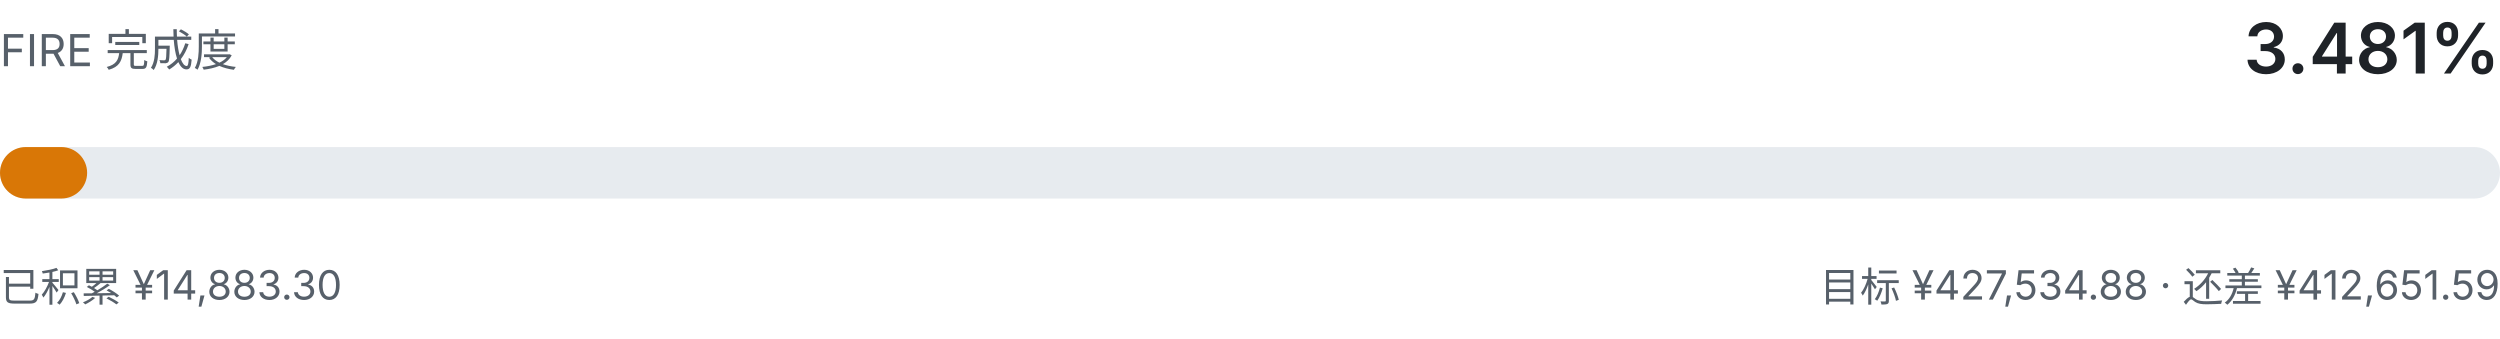
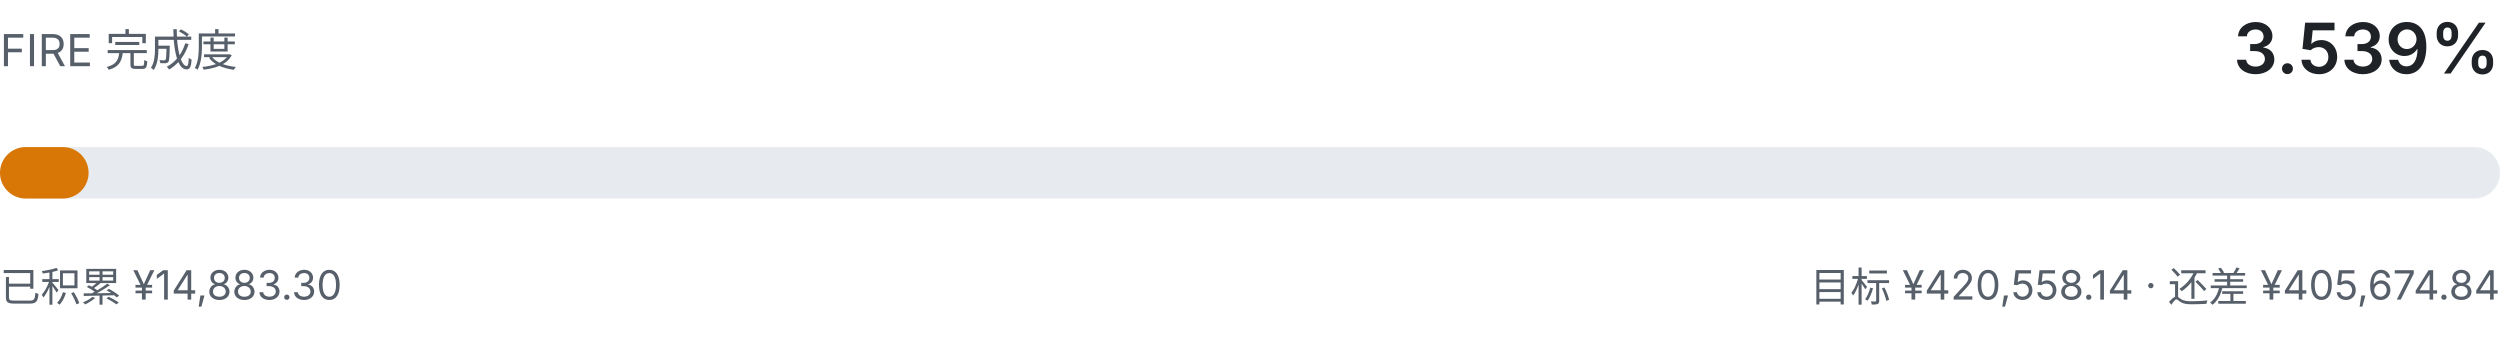
- <svg xmlns="http://www.w3.org/2000/svg" viewBox="0 0 680 92" width="680" height="92" role="img" aria-label="FIRE 完成度 3.481%">
+ <svg xmlns="http://www.w3.org/2000/svg" viewBox="0 0 680 92" width="680" height="92" role="img" aria-label="FIRE 完成度 3.539%">
  <style>
    .fg { fill: #1f2328; font-family: ui-sans-serif, system-ui, -apple-system, "Segoe UI", sans-serif; }
    .fg-muted { fill: #57606a; font-family: ui-sans-serif, system-ui, -apple-system, "Segoe UI", sans-serif; }
    .track { fill: #e7ebef; }
    .fill { fill: #d97706; }
    @media (prefers-color-scheme: dark) {
      .fg { fill: #e6edf3; }
      .fg-muted { fill: #8b949e; }
      .track { fill: #21262d; }
      .fill { fill: #f0b429; }
    }
  </style>
  <text class="fg-muted" x="0" y="18" font-size="12">FIRE 完成度</text>
-   <text class="fg" x="680" y="20" text-anchor="end" font-size="19" font-weight="600">3.481%</text>
+   <text class="fg" x="680" y="20" text-anchor="end" font-size="19" font-weight="600">3.539%</text>
  <rect class="track" x="0" y="40" width="680" height="14" rx="7.0" />
-   <rect class="fill" x="0" y="40" width="23.7" height="14" rx="7.0" />
+   <rect class="fill" x="0" y="40" width="24.1" height="14" rx="7.0" />
  <text class="fg-muted" x="0" y="82" font-size="11">已积累 ¥14,883.30</text>
-   <text class="fg-muted" x="680" y="82" text-anchor="end" font-size="11">目标 ¥427,534.88 · 还差 ¥412,651.59</text>
+   <text class="fg-muted" x="680" y="82" text-anchor="end" font-size="11">目标 ¥420,558.14 · 还差 ¥405,674.84</text>
</svg>
